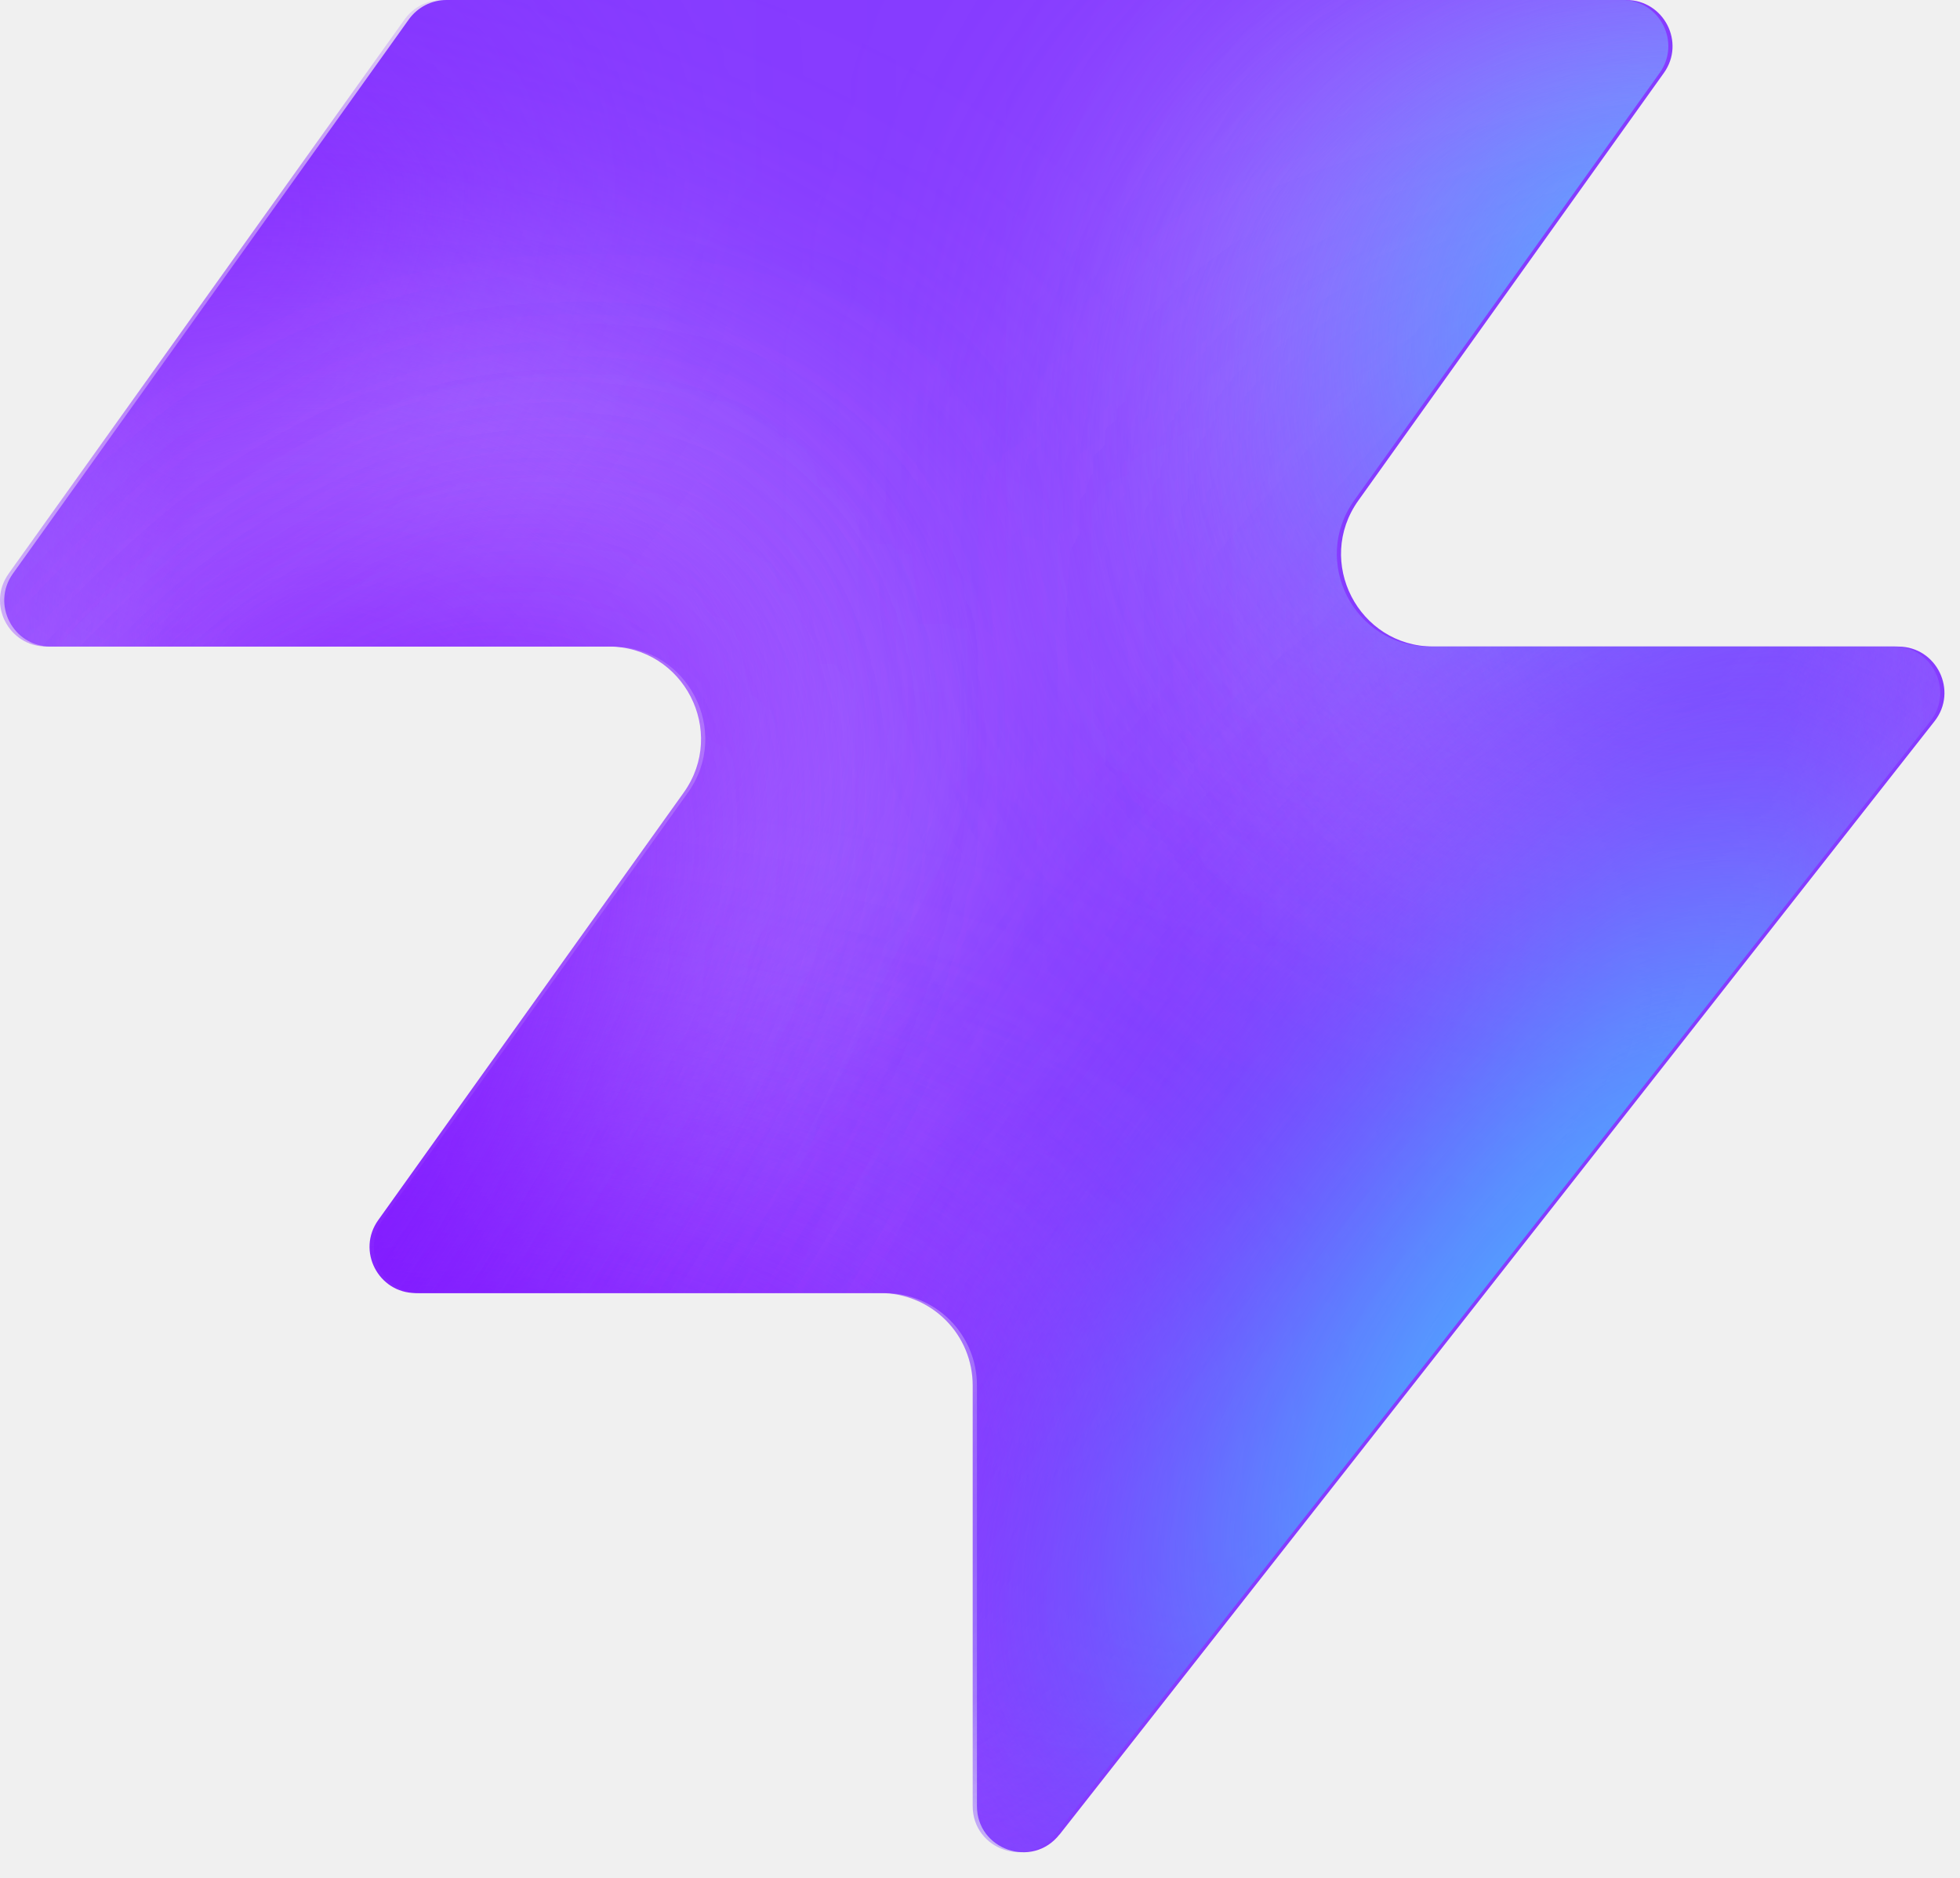
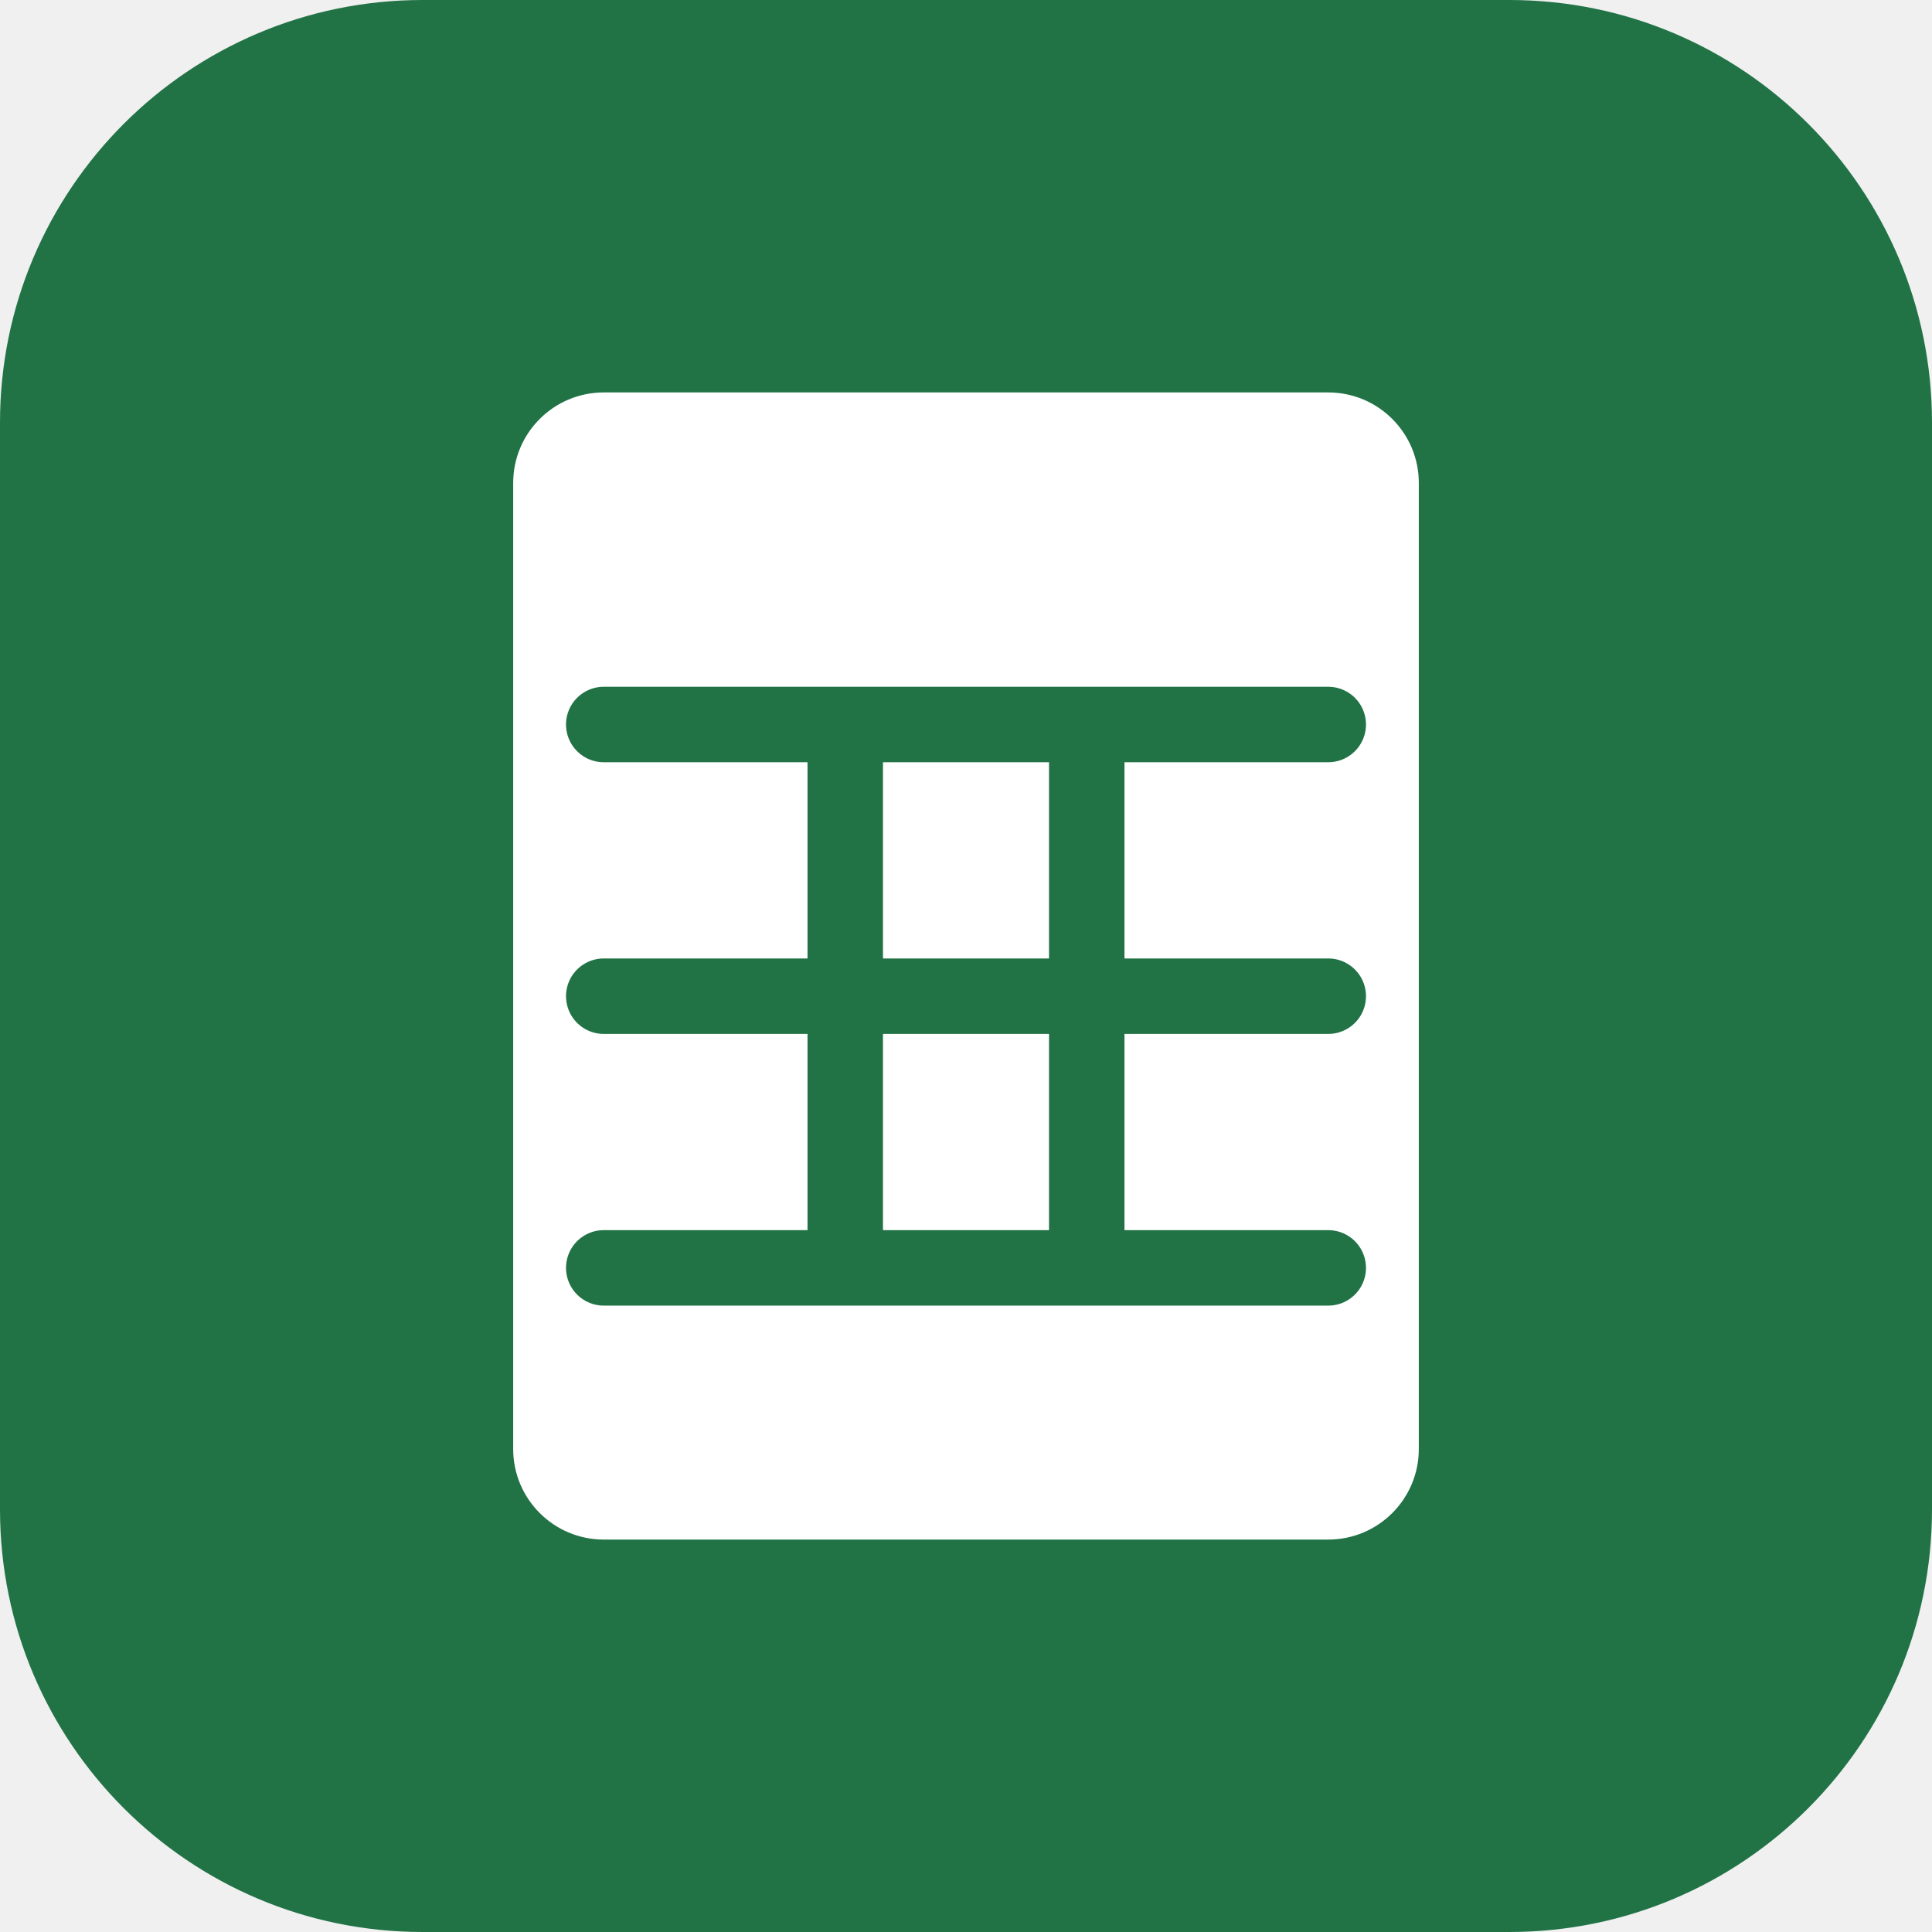
- <svg xmlns="http://www.w3.org/2000/svg" width="48" height="46" fill="none" viewBox="0 0 48 46">
-   <path fill="#863bff" d="M25.946 44.938c-.664.845-2.021.375-2.021-.698V33.937a2.26 2.26 0 0 0-2.262-2.262H10.287c-.92 0-1.456-1.04-.92-1.788l7.48-10.471c1.07-1.497 0-3.578-1.842-3.578H1.237c-.92 0-1.456-1.04-.92-1.788L10.013.474c.214-.297.556-.474.92-.474h28.894c.92 0 1.456 1.04.92 1.788l-7.48 10.471c-1.07 1.498 0 3.579 1.842 3.579h11.377c.943 0 1.473 1.088.89 1.83L25.947 44.94z" style="fill:#863bff;fill:color(display-p3 .525 .23 1);fill-opacity:1" />
-   <mask id="a" width="48" height="46" x="0" y="0" maskUnits="userSpaceOnUse" style="mask-type:alpha">
-     <path fill="#000" d="M25.842 44.938c-.664.844-2.021.375-2.021-.698V33.937a2.26 2.26 0 0 0-2.262-2.262H10.183c-.92 0-1.456-1.04-.92-1.788l7.48-10.471c1.07-1.498 0-3.579-1.842-3.579H1.133c-.92 0-1.456-1.04-.92-1.787L9.91.473c.214-.297.556-.474.92-.474h28.894c.92 0 1.456 1.04.92 1.788l-7.48 10.471c-1.07 1.498 0 3.578 1.842 3.578h11.377c.943 0 1.473 1.088.89 1.832L25.843 44.94z" style="fill:#000;fill-opacity:1" />
-   </mask>
-   <g mask="url(#a)">
-     <g filter="url(#b)">
-       <ellipse cx="5.508" cy="14.704" fill="#ede6ff" rx="5.508" ry="14.704" style="fill:#ede6ff;fill:color(display-p3 .927 .903 1);fill-opacity:1" transform="matrix(.00324 1 1 -.00324 -4.47 31.516)" />
-     </g>
-     <g filter="url(#c)">
-       <ellipse cx="10.399" cy="29.851" fill="#ede6ff" rx="10.399" ry="29.851" style="fill:#ede6ff;fill:color(display-p3 .927 .903 1);fill-opacity:1" transform="matrix(.00324 1 1 -.00324 -39.328 7.883)" />
-     </g>
-     <g filter="url(#d)">
-       <ellipse cx="5.508" cy="30.487" fill="#7e14ff" rx="5.508" ry="30.487" style="fill:#7e14ff;fill:color(display-p3 .492 .077 1);fill-opacity:1" transform="rotate(89.814 -25.913 -14.639)scale(1 -1)" />
-     </g>
-     <g filter="url(#e)">
-       <ellipse cx="5.508" cy="30.599" fill="#7e14ff" rx="5.508" ry="30.599" style="fill:#7e14ff;fill:color(display-p3 .492 .077 1);fill-opacity:1" transform="rotate(89.814 -32.644 -3.334)scale(1 -1)" />
-     </g>
-     <g filter="url(#f)">
-       <ellipse cx="5.508" cy="30.599" fill="#7e14ff" rx="5.508" ry="30.599" style="fill:#7e14ff;fill:color(display-p3 .492 .077 1);fill-opacity:1" transform="matrix(.00324 1 1 -.00324 -34.34 30.47)" />
-     </g>
-     <g filter="url(#g)">
-       <ellipse cx="14.072" cy="22.078" fill="#ede6ff" rx="14.072" ry="22.078" style="fill:#ede6ff;fill:color(display-p3 .927 .903 1);fill-opacity:1" transform="rotate(93.35 24.506 48.493)scale(-1 1)" />
-     </g>
-     <g filter="url(#h)">
-       <ellipse cx="3.47" cy="21.501" fill="#7e14ff" rx="3.47" ry="21.501" style="fill:#7e14ff;fill:color(display-p3 .492 .077 1);fill-opacity:1" transform="rotate(89.009 28.708 47.59)scale(-1 1)" />
-     </g>
-     <g filter="url(#i)">
-       <ellipse cx="3.47" cy="21.501" fill="#7e14ff" rx="3.47" ry="21.501" style="fill:#7e14ff;fill:color(display-p3 .492 .077 1);fill-opacity:1" transform="rotate(89.009 28.708 47.59)scale(-1 1)" />
-     </g>
-     <g filter="url(#j)">
-       <ellipse cx=".387" cy="8.972" fill="#7e14ff" rx="4.407" ry="29.108" style="fill:#7e14ff;fill:color(display-p3 .492 .077 1);fill-opacity:1" transform="rotate(39.51 .387 8.972)" />
-     </g>
-     <g filter="url(#k)">
-       <ellipse cx="47.523" cy="-6.092" fill="#7e14ff" rx="4.407" ry="29.108" style="fill:#7e14ff;fill:color(display-p3 .492 .077 1);fill-opacity:1" transform="rotate(37.892 47.523 -6.092)" />
-     </g>
-     <g filter="url(#l)">
-       <ellipse cx="41.412" cy="6.333" fill="#47bfff" rx="5.971" ry="9.665" style="fill:#47bfff;fill:color(display-p3 .28 .748 1);fill-opacity:1" transform="rotate(37.892 41.412 6.333)" />
-     </g>
-     <g filter="url(#m)">
-       <ellipse cx="-1.879" cy="38.332" fill="#7e14ff" rx="4.407" ry="29.108" style="fill:#7e14ff;fill:color(display-p3 .492 .077 1);fill-opacity:1" transform="rotate(37.892 -1.88 38.332)" />
-     </g>
-     <g filter="url(#n)">
-       <ellipse cx="-1.879" cy="38.332" fill="#7e14ff" rx="4.407" ry="29.108" style="fill:#7e14ff;fill:color(display-p3 .492 .077 1);fill-opacity:1" transform="rotate(37.892 -1.88 38.332)" />
-     </g>
-     <g filter="url(#o)">
-       <ellipse cx="35.651" cy="29.907" fill="#7e14ff" rx="4.407" ry="29.108" style="fill:#7e14ff;fill:color(display-p3 .492 .077 1);fill-opacity:1" transform="rotate(37.892 35.651 29.907)" />
-     </g>
-     <g filter="url(#p)">
-       <ellipse cx="38.418" cy="32.4" fill="#47bfff" rx="5.971" ry="15.297" style="fill:#47bfff;fill:color(display-p3 .28 .748 1);fill-opacity:1" transform="rotate(37.892 38.418 32.4)" />
-     </g>
-   </g>
-   <defs>
-     <filter id="b" width="60.045" height="41.654" x="-19.77" y="16.149" color-interpolation-filters="sRGB" filterUnits="userSpaceOnUse">
-       <feFlood flood-opacity="0" result="BackgroundImageFix" />
-       <feBlend in="SourceGraphic" in2="BackgroundImageFix" result="shape" />
-       <feGaussianBlur result="effect1_foregroundBlur_2002_17158" stdDeviation="7.659" />
-     </filter>
-     <filter id="c" width="90.34" height="51.437" x="-54.613" y="-7.533" color-interpolation-filters="sRGB" filterUnits="userSpaceOnUse">
-       <feFlood flood-opacity="0" result="BackgroundImageFix" />
-       <feBlend in="SourceGraphic" in2="BackgroundImageFix" result="shape" />
-       <feGaussianBlur result="effect1_foregroundBlur_2002_17158" stdDeviation="7.659" />
-     </filter>
-     <filter id="d" width="79.355" height="29.4" x="-49.64" y="2.03" color-interpolation-filters="sRGB" filterUnits="userSpaceOnUse">
-       <feFlood flood-opacity="0" result="BackgroundImageFix" />
-       <feBlend in="SourceGraphic" in2="BackgroundImageFix" result="shape" />
-       <feGaussianBlur result="effect1_foregroundBlur_2002_17158" stdDeviation="4.596" />
-     </filter>
-     <filter id="e" width="79.579" height="29.4" x="-45.045" y="20.029" color-interpolation-filters="sRGB" filterUnits="userSpaceOnUse">
-       <feFlood flood-opacity="0" result="BackgroundImageFix" />
-       <feBlend in="SourceGraphic" in2="BackgroundImageFix" result="shape" />
-       <feGaussianBlur result="effect1_foregroundBlur_2002_17158" stdDeviation="4.596" />
-     </filter>
-     <filter id="f" width="79.579" height="29.4" x="-43.513" y="21.178" color-interpolation-filters="sRGB" filterUnits="userSpaceOnUse">
-       <feFlood flood-opacity="0" result="BackgroundImageFix" />
-       <feBlend in="SourceGraphic" in2="BackgroundImageFix" result="shape" />
-       <feGaussianBlur result="effect1_foregroundBlur_2002_17158" stdDeviation="4.596" />
-     </filter>
-     <filter id="g" width="74.749" height="58.852" x="15.756" y="-17.901" color-interpolation-filters="sRGB" filterUnits="userSpaceOnUse">
-       <feFlood flood-opacity="0" result="BackgroundImageFix" />
-       <feBlend in="SourceGraphic" in2="BackgroundImageFix" result="shape" />
-       <feGaussianBlur result="effect1_foregroundBlur_2002_17158" stdDeviation="7.659" />
-     </filter>
-     <filter id="h" width="61.377" height="25.362" x="23.548" y="2.284" color-interpolation-filters="sRGB" filterUnits="userSpaceOnUse">
-       <feFlood flood-opacity="0" result="BackgroundImageFix" />
-       <feBlend in="SourceGraphic" in2="BackgroundImageFix" result="shape" />
-       <feGaussianBlur result="effect1_foregroundBlur_2002_17158" stdDeviation="4.596" />
-     </filter>
-     <filter id="i" width="61.377" height="25.362" x="23.548" y="2.284" color-interpolation-filters="sRGB" filterUnits="userSpaceOnUse">
-       <feFlood flood-opacity="0" result="BackgroundImageFix" />
-       <feBlend in="SourceGraphic" in2="BackgroundImageFix" result="shape" />
-       <feGaussianBlur result="effect1_foregroundBlur_2002_17158" stdDeviation="4.596" />
-     </filter>
-     <filter id="j" width="56.045" height="63.649" x="-27.636" y="-22.853" color-interpolation-filters="sRGB" filterUnits="userSpaceOnUse">
-       <feFlood flood-opacity="0" result="BackgroundImageFix" />
-       <feBlend in="SourceGraphic" in2="BackgroundImageFix" result="shape" />
-       <feGaussianBlur result="effect1_foregroundBlur_2002_17158" stdDeviation="4.596" />
-     </filter>
-     <filter id="k" width="54.814" height="64.646" x="20.116" y="-38.415" color-interpolation-filters="sRGB" filterUnits="userSpaceOnUse">
-       <feFlood flood-opacity="0" result="BackgroundImageFix" />
-       <feBlend in="SourceGraphic" in2="BackgroundImageFix" result="shape" />
-       <feGaussianBlur result="effect1_foregroundBlur_2002_17158" stdDeviation="4.596" />
-     </filter>
-     <filter id="l" width="33.541" height="35.313" x="24.641" y="-11.323" color-interpolation-filters="sRGB" filterUnits="userSpaceOnUse">
-       <feFlood flood-opacity="0" result="BackgroundImageFix" />
-       <feBlend in="SourceGraphic" in2="BackgroundImageFix" result="shape" />
-       <feGaussianBlur result="effect1_foregroundBlur_2002_17158" stdDeviation="4.596" />
-     </filter>
-     <filter id="m" width="54.814" height="64.646" x="-29.286" y="6.009" color-interpolation-filters="sRGB" filterUnits="userSpaceOnUse">
-       <feFlood flood-opacity="0" result="BackgroundImageFix" />
-       <feBlend in="SourceGraphic" in2="BackgroundImageFix" result="shape" />
-       <feGaussianBlur result="effect1_foregroundBlur_2002_17158" stdDeviation="4.596" />
-     </filter>
-     <filter id="n" width="54.814" height="64.646" x="-29.286" y="6.009" color-interpolation-filters="sRGB" filterUnits="userSpaceOnUse">
-       <feFlood flood-opacity="0" result="BackgroundImageFix" />
-       <feBlend in="SourceGraphic" in2="BackgroundImageFix" result="shape" />
-       <feGaussianBlur result="effect1_foregroundBlur_2002_17158" stdDeviation="4.596" />
-     </filter>
-     <filter id="o" width="54.814" height="64.646" x="8.244" y="-2.416" color-interpolation-filters="sRGB" filterUnits="userSpaceOnUse">
-       <feFlood flood-opacity="0" result="BackgroundImageFix" />
-       <feBlend in="SourceGraphic" in2="BackgroundImageFix" result="shape" />
-       <feGaussianBlur result="effect1_foregroundBlur_2002_17158" stdDeviation="4.596" />
-     </filter>
-     <filter id="p" width="39.409" height="43.623" x="18.713" y="10.588" color-interpolation-filters="sRGB" filterUnits="userSpaceOnUse">
-       <feFlood flood-opacity="0" result="BackgroundImageFix" />
-       <feBlend in="SourceGraphic" in2="BackgroundImageFix" result="shape" />
-       <feGaussianBlur result="effect1_foregroundBlur_2002_17158" stdDeviation="4.596" />
-     </filter>
-   </defs>
+ <svg xmlns="http://www.w3.org/2000/svg" viewBox="0 0 64 64">
+   <rect width="64" height="64" rx="14" fill="#217346" />
+   <rect x="17" y="13" width="30" height="38" rx="3" fill="#fff" />
+   <path d="M20 24h24M20 33h24M20 42h24M28 24v18M36 24v18" fill="none" stroke="#217346" stroke-linecap="round" stroke-width="2.5" />
</svg>
